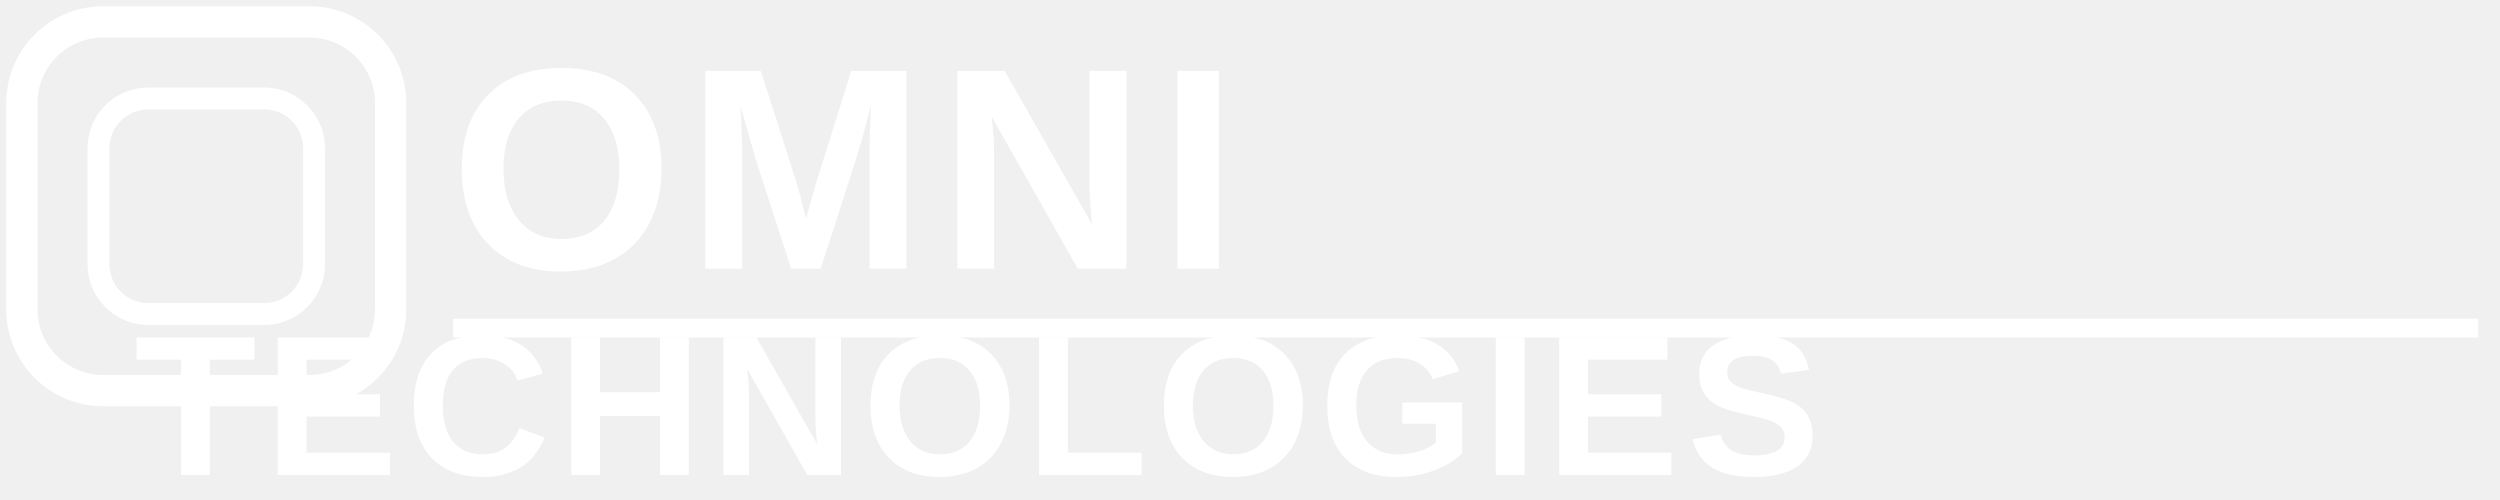
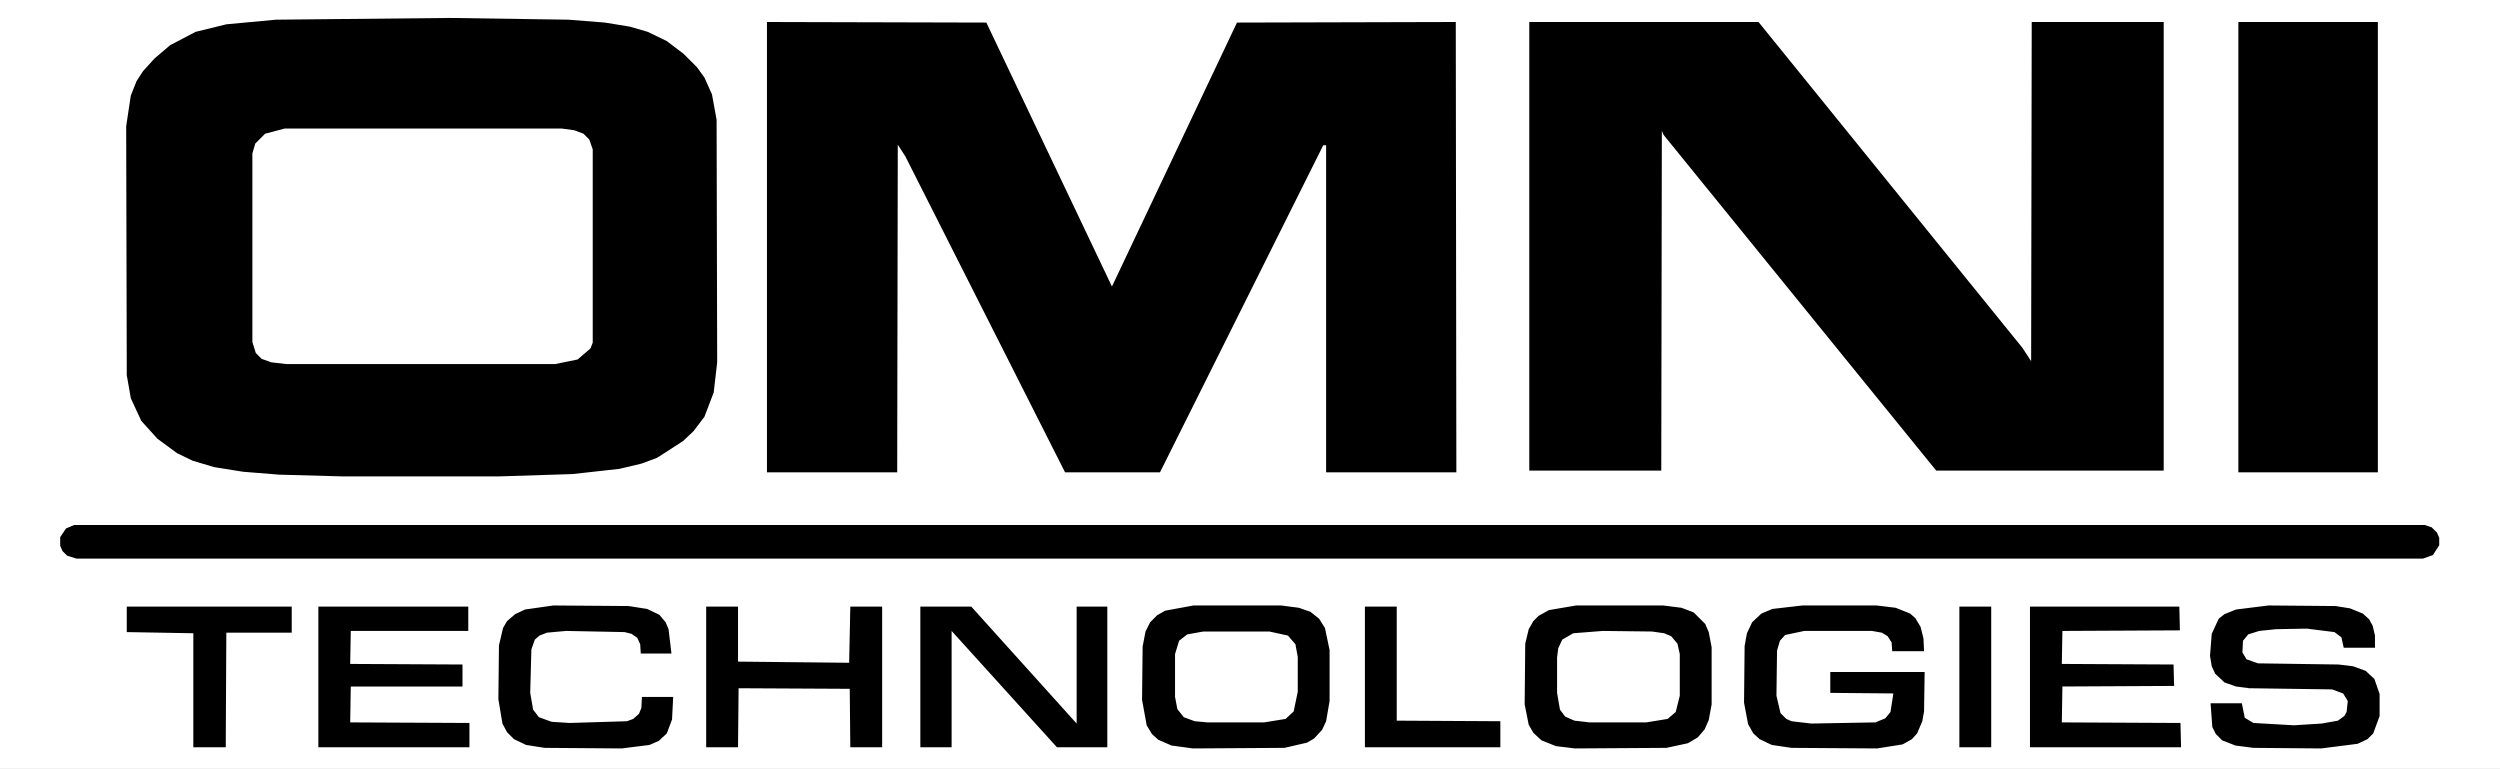
- <svg xmlns="http://www.w3.org/2000/svg" width="1600" height="320" viewBox="0 0 1600 320" fill="none">
-   <rect x="14" y="14" width="236" height="236" rx="52" stroke="white" stroke-width="20" />
-   <rect x="63" y="63" width="138" height="138" rx="32" stroke="white" stroke-width="14" />
-   <text x="288" y="172" fill="white" font-family="Segoe UI, Arial, sans-serif" font-size="184" font-weight="700" letter-spacing="8">OMNI</text>
-   <line x1="290" y1="210" x2="1586" y2="210" stroke="white" stroke-width="12" />
-   <text x="86" y="304" fill="white" font-family="Segoe UI, Arial, sans-serif" font-size="128" font-weight="700" letter-spacing="5">TECHNOLOGIES</text>
+ <svg xmlns="http://www.w3.org/2000/svg" viewBox="0 0 4319 1327" width="4319" height="1327">
+   <rect width="4319" height="1327" fill="white" />
+   <path fill-rule="evenodd" fill="black" d="M 3507 1048 L 3507 1291 L 3768 1291 L 3767 1249 L 3562 1248 L 3563 1186 L 3756 1185 L 3755 1148 L 3562 1147 L 3563 1090 L 3766 1089 L 3765 1048 Z M 3385 1048 L 3385 1291 L 3440 1291 L 3440 1048 Z M 2358 1048 L 2358 1291 L 2592 1291 L 2592 1246 L 2413 1245 L 2413 1048 Z M 1590 1048 L 1590 1291 L 1644 1291 L 1644 1090 L 1826 1291 L 1913 1291 L 1913 1048 L 1860 1048 L 1860 1250 L 1678 1048 Z M 1220 1048 L 1220 1291 L 1275 1291 L 1276 1189 L 1468 1190 L 1469 1291 L 1524 1291 L 1524 1048 L 1469 1048 L 1467 1145 L 1275 1143 L 1275 1048 Z M 550 1048 L 550 1291 L 811 1291 L 811 1249 L 605 1248 L 606 1186 L 799 1186 L 799 1148 L 605 1147 L 606 1090 L 809 1090 L 809 1048 Z M 219 1048 L 219 1092 L 334 1094 L 334 1291 L 390 1291 L 391 1093 L 504 1093 L 504 1048 Z M 3833 1069 L 3821 1095 L 3818 1133 L 3821 1151 L 3827 1164 L 3843 1179 L 3863 1186 L 3886 1189 L 4029 1191 L 4048 1198 L 4056 1211 L 4054 1230 L 4050 1237 L 4039 1245 L 4011 1250 L 3963 1253 L 3893 1249 L 3878 1240 L 3873 1215 L 3819 1215 L 3822 1256 L 3828 1268 L 3839 1279 L 3862 1288 L 3893 1292 L 4010 1293 L 4073 1285 L 4090 1277 L 4100 1267 L 4111 1237 L 4111 1199 L 4102 1173 L 4087 1159 L 4065 1151 L 4040 1148 L 3901 1146 L 3881 1139 L 3874 1127 L 3875 1107 L 3884 1096 L 3903 1090 L 3932 1087 L 3985 1086 L 4033 1092 L 4045 1101 L 4049 1119 L 4103 1119 L 4103 1098 L 4099 1081 L 4093 1070 L 4082 1060 L 4060 1051 L 4035 1047 L 3919 1046 L 3863 1053 L 3843 1061 Z M 3027 1075 L 3018 1094 L 3014 1116 L 3013 1214 L 3020 1251 L 3029 1267 L 3040 1277 L 3061 1287 L 3095 1292 L 3243 1293 L 3287 1286 L 3303 1277 L 3312 1267 L 3321 1246 L 3324 1229 L 3325 1161 L 3162 1161 L 3162 1197 L 3271 1198 L 3266 1230 L 3257 1241 L 3240 1248 L 3129 1250 L 3095 1246 L 3086 1242 L 3076 1232 L 3069 1202 L 3070 1124 L 3075 1107 L 3084 1097 L 3117 1090 L 3234 1090 L 3251 1093 L 3261 1099 L 3268 1110 L 3269 1125 L 3324 1125 L 3323 1103 L 3318 1083 L 3309 1068 L 3300 1060 L 3275 1050 L 3242 1046 L 3114 1046 L 3062 1052 L 3043 1060 Z M 2649 1073 L 2641 1087 L 2635 1112 L 2634 1217 L 2641 1252 L 2649 1266 L 2663 1279 L 2688 1289 L 2721 1293 L 2879 1292 L 2916 1284 L 2933 1274 L 2945 1260 L 2952 1244 L 2957 1217 L 2957 1118 L 2952 1092 L 2946 1078 L 2926 1058 L 2905 1050 L 2873 1046 L 2723 1046 L 2676 1054 L 2658 1064 Z M 2699 1105 L 2718 1094 L 2769 1090 L 2854 1091 L 2875 1094 L 2887 1099 L 2898 1112 L 2902 1130 L 2902 1202 L 2895 1230 L 2881 1242 L 2844 1248 L 2746 1248 L 2720 1245 L 2704 1238 L 2695 1226 L 2690 1197 L 2690 1136 L 2692 1120 Z M 1987 1075 L 1979 1091 L 1974 1117 L 1973 1209 L 1981 1253 L 1990 1268 L 2001 1278 L 2024 1288 L 2061 1293 L 2219 1292 L 2258 1283 L 2270 1276 L 2284 1261 L 2291 1246 L 2297 1211 L 2297 1123 L 2289 1085 L 2279 1069 L 2264 1057 L 2244 1050 L 2213 1046 L 2062 1046 L 2013 1055 L 1999 1063 Z M 2037 1107 L 2051 1096 L 2079 1091 L 2193 1091 L 2225 1098 L 2238 1113 L 2242 1135 L 2242 1195 L 2235 1229 L 2221 1242 L 2184 1248 L 2086 1248 L 2064 1246 L 2045 1239 L 2034 1225 L 2030 1204 L 2030 1130 Z M 876 1073 L 869 1085 L 862 1115 L 861 1208 L 868 1250 L 876 1265 L 888 1277 L 909 1287 L 941 1292 L 1074 1293 L 1122 1287 L 1138 1280 L 1152 1267 L 1161 1243 L 1163 1204 L 1109 1204 L 1108 1223 L 1104 1233 L 1094 1242 L 1083 1246 L 984 1249 L 953 1247 L 931 1239 L 921 1226 L 916 1197 L 918 1122 L 924 1105 L 932 1098 L 945 1093 L 978 1090 L 1079 1092 L 1091 1095 L 1101 1102 L 1106 1113 L 1107 1129 L 1160 1129 L 1155 1087 L 1150 1075 L 1139 1062 L 1118 1052 L 1086 1047 L 956 1046 L 907 1053 L 890 1061 Z M 104 928 L 104 943 L 108 952 L 116 960 L 132 965 L 4186 965 L 4203 959 L 4214 942 L 4214 929 L 4210 920 L 4201 911 L 4189 907 L 128 907 L 114 913 Z M 3867 38 L 3867 816 L 4108 816 L 4108 38 Z M 2642 38 L 2642 813 L 2870 813 L 2871 226 L 2874 233 L 3345 813 L 3738 813 L 3738 38 L 3510 38 L 3509 624 L 3494 601 L 3038 38 Z M 1325 38 L 1325 816 L 1550 816 L 1551 250 L 1564 270 L 1840 816 L 2004 816 L 2286 251 L 2291 251 L 2291 816 L 2516 816 L 2515 38 L 2137 39 L 1921 495 L 1704 39 Z M 247 123 L 236 140 L 226 165 L 218 218 L 219 648 L 226 688 L 244 727 L 272 758 L 306 783 L 333 796 L 370 807 L 420 815 L 482 820 L 591 823 L 863 823 L 989 819 L 1070 810 L 1108 801 L 1135 791 L 1180 762 L 1198 745 L 1217 720 L 1233 678 L 1239 626 L 1238 207 L 1230 163 L 1217 134 L 1204 116 L 1181 93 L 1152 71 L 1119 55 L 1088 46 L 1045 39 L 982 34 L 777 31 L 477 34 L 391 42 L 338 55 L 294 78 L 267 101 Z M 441 248 L 458 231 L 492 222 L 970 222 L 992 225 L 1008 231 L 1018 241 L 1024 258 L 1024 592 L 1020 602 L 998 621 L 959 629 L 495 629 L 469 626 L 452 620 L 442 610 L 436 591 L 436 265 Z" />
</svg>
